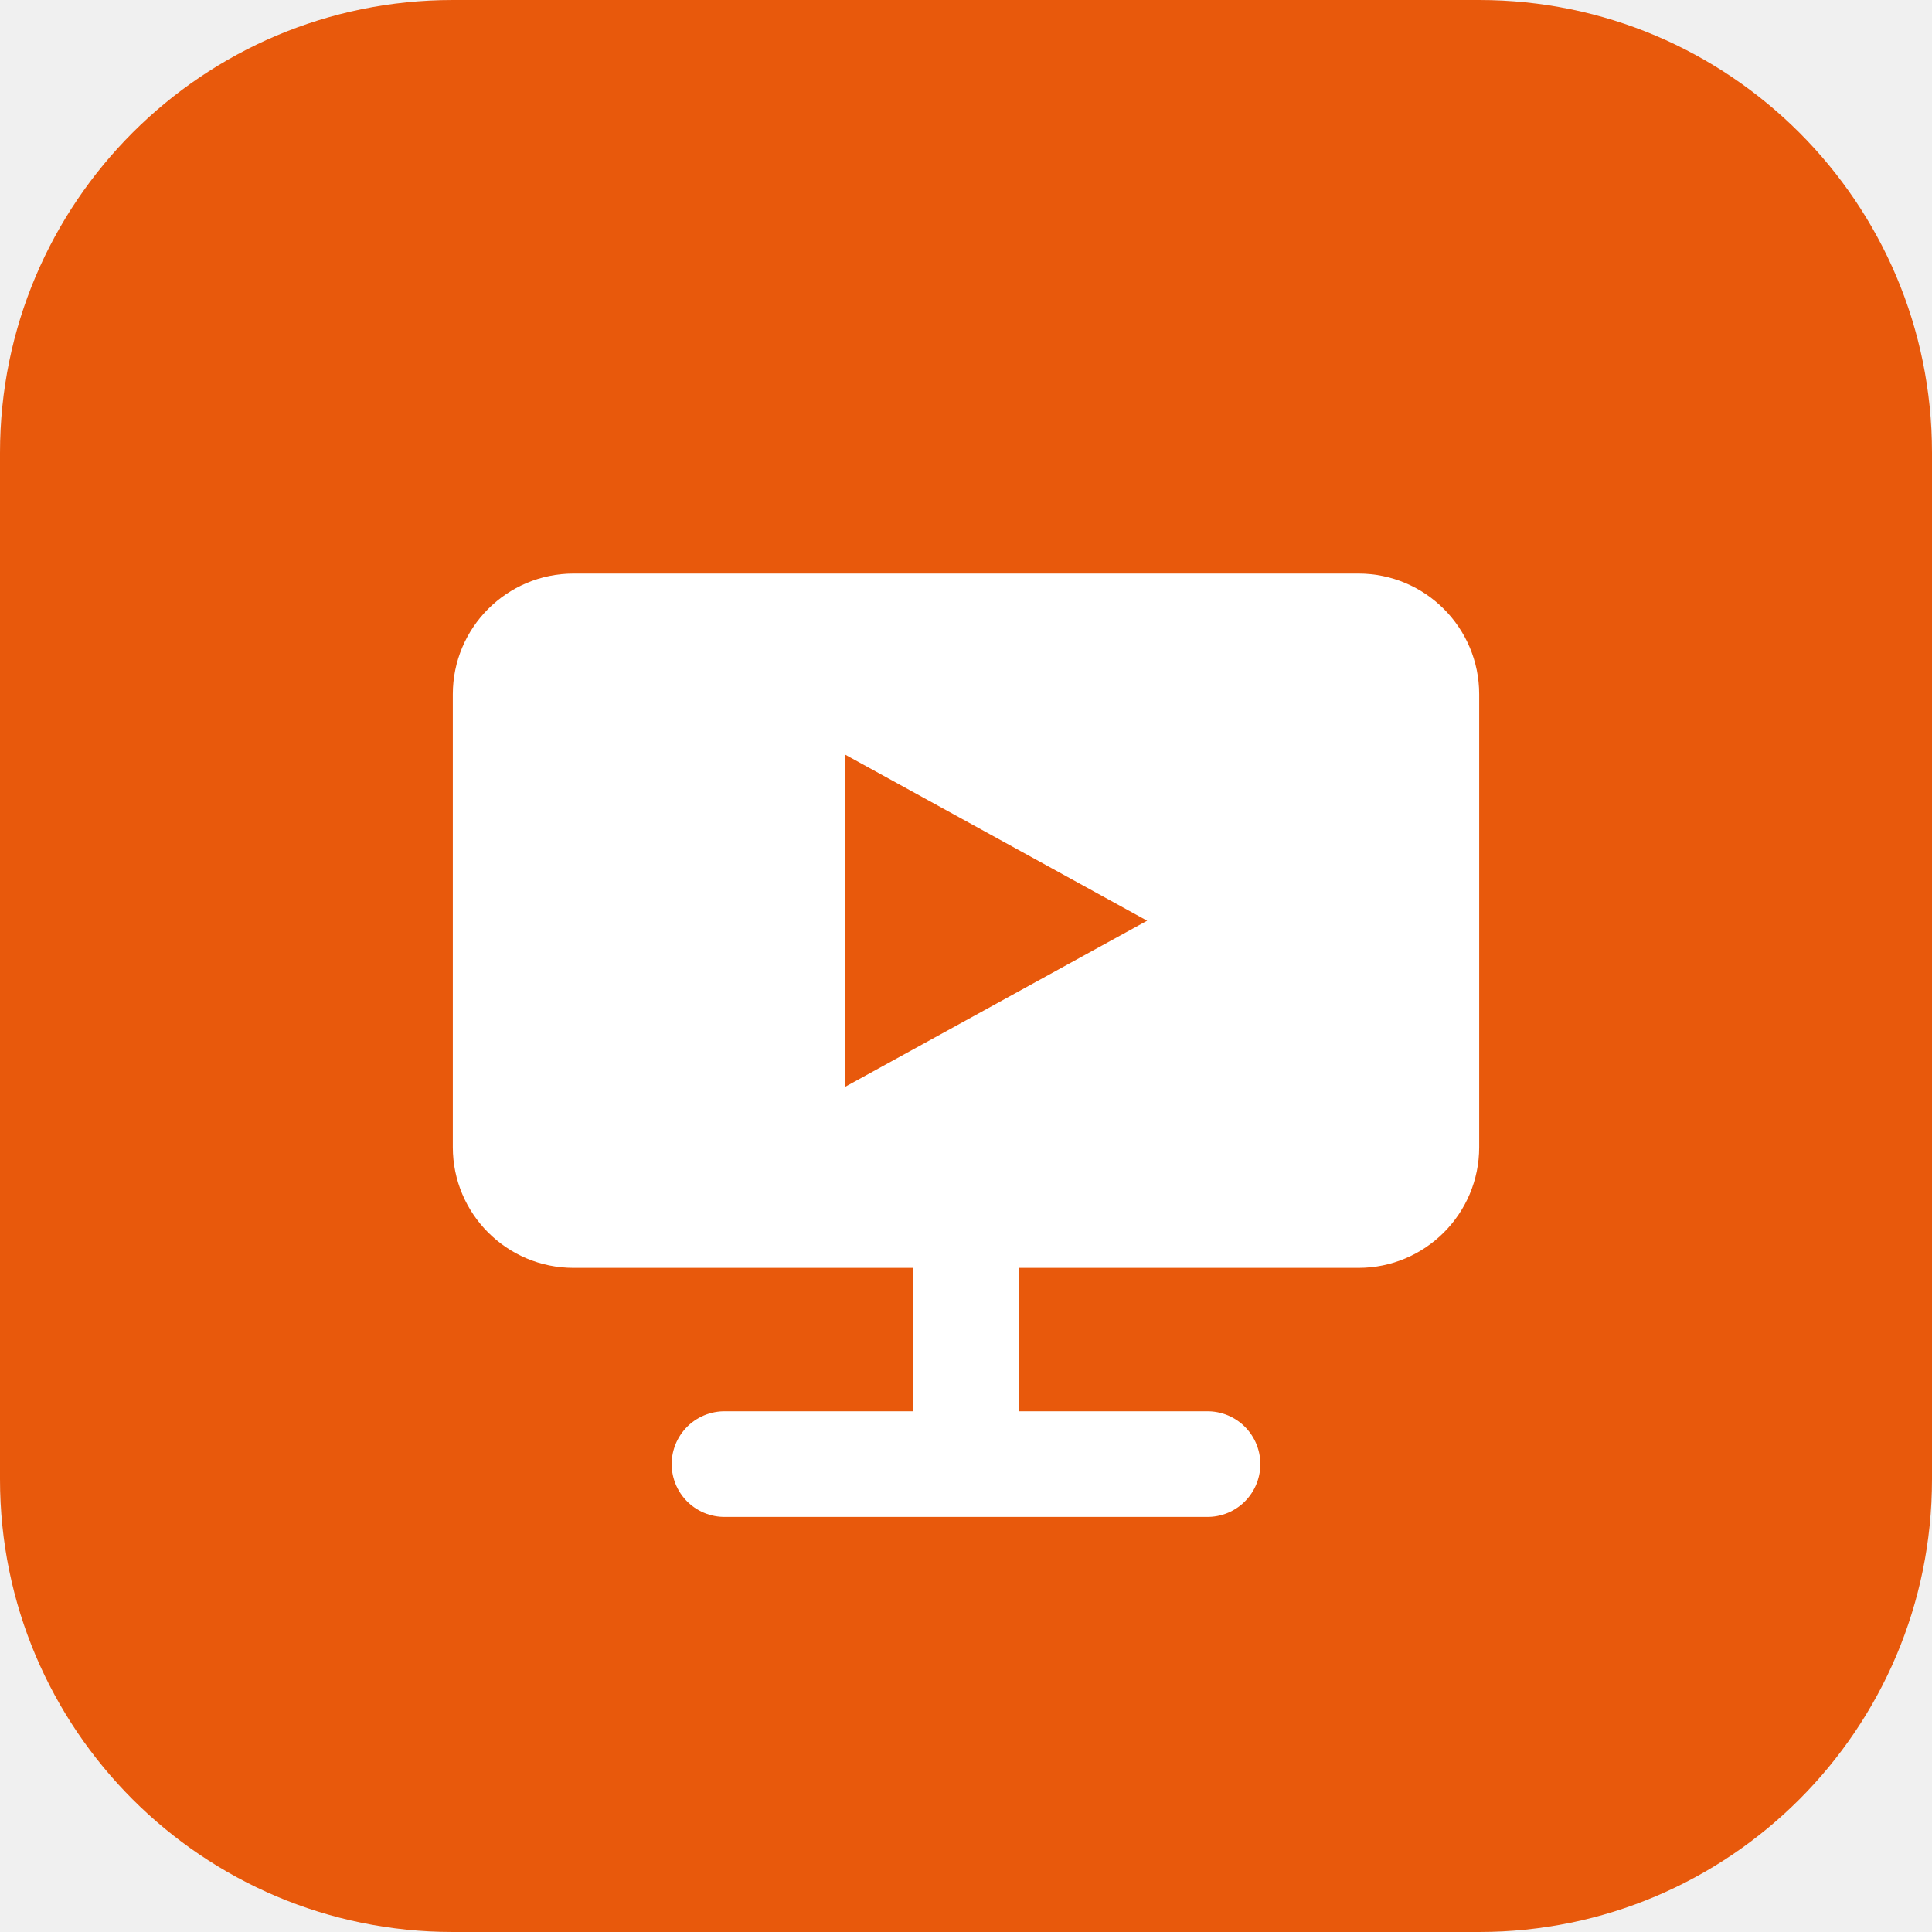
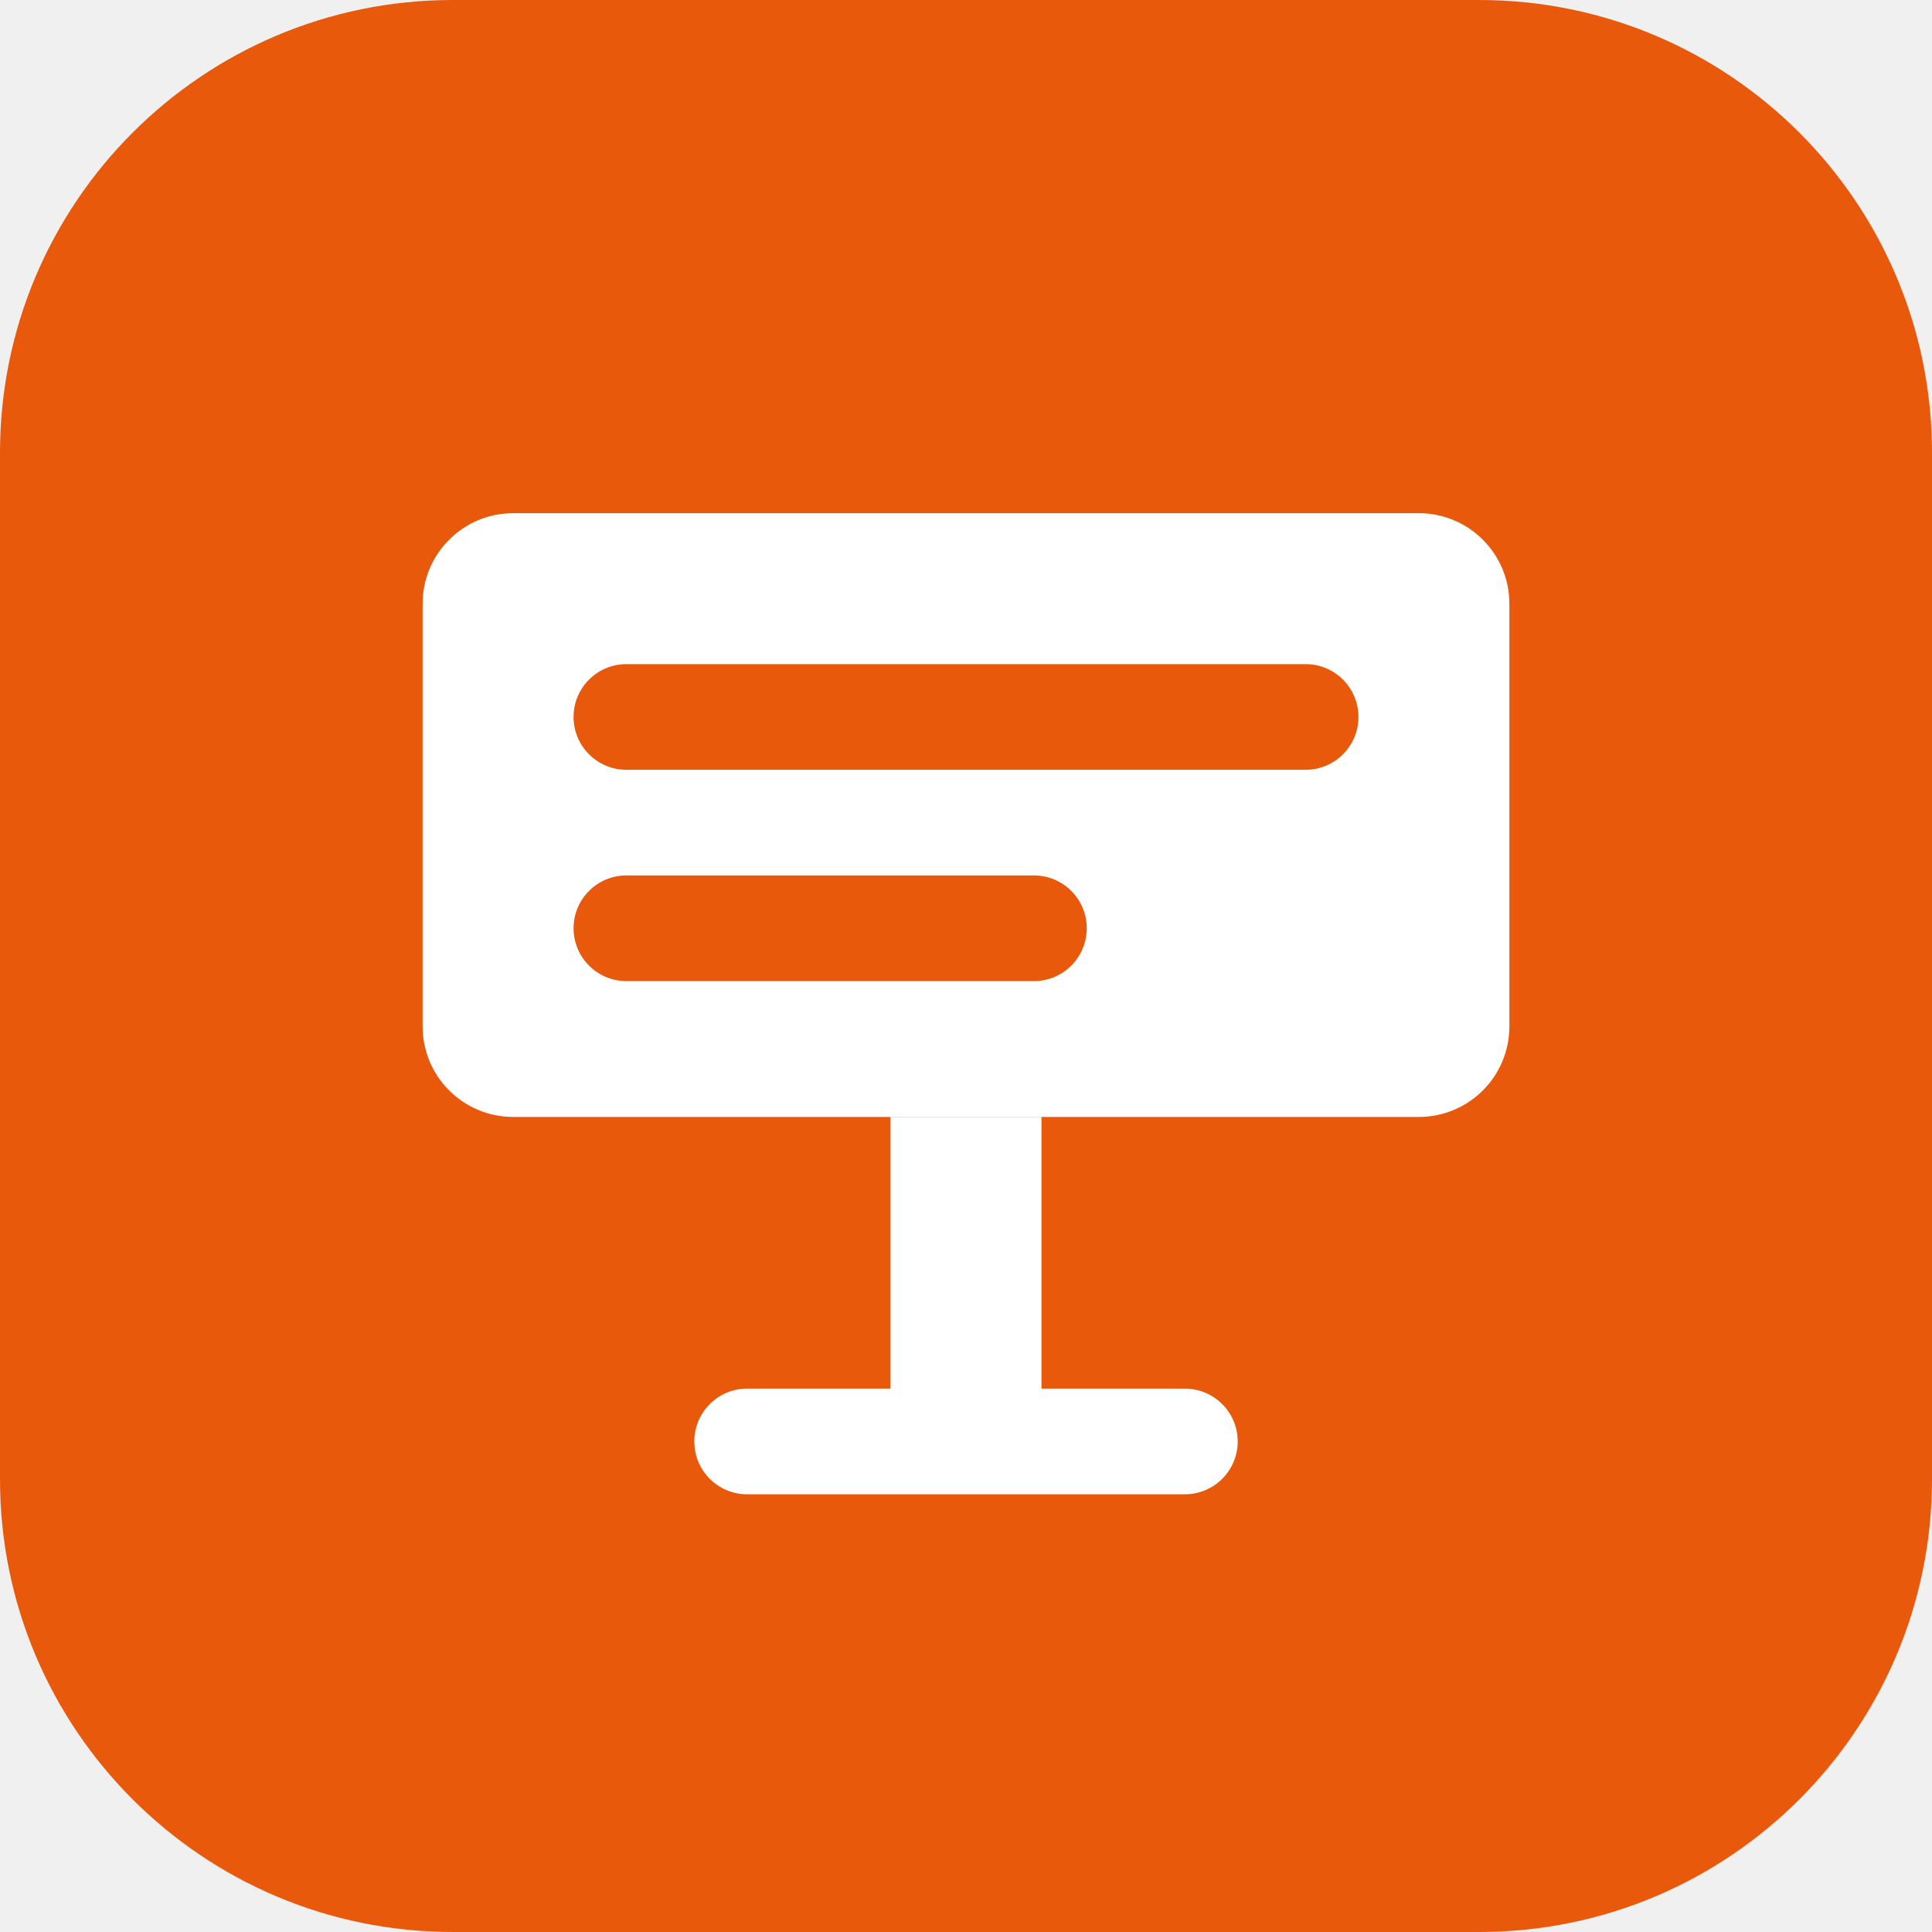
<svg xmlns="http://www.w3.org/2000/svg" viewBox="0 0 64 64">
  <rect width="64" height="64" rx="15" fill="#e8590c" />
-   <rect x="15" y="19" width="34" height="23" rx="4" fill="#fff" />
-   <path d="M28 25 38 30.500 28 36Z" fill="#e8590c" />
-   <path d="M32 42v6M24 48.500h16" fill="none" stroke="#fff" stroke-width="3.500" stroke-linecap="round" />
+   <rect x="14" y="17" width="36" height="20" rx="3" fill="#fff" />
+   <rect x="19" y="22" width="26" height="3.500" rx="1.750" fill="#e8590c" />
+   <rect x="19" y="29" width="17" height="3.500" rx="1.750" fill="#e8590c" />
+   <rect x="29.500" y="37" width="5" height="10" fill="#fff" />
+   <rect x="23" y="46" width="18" height="3.500" rx="1.750" fill="#fff" />
</svg>
